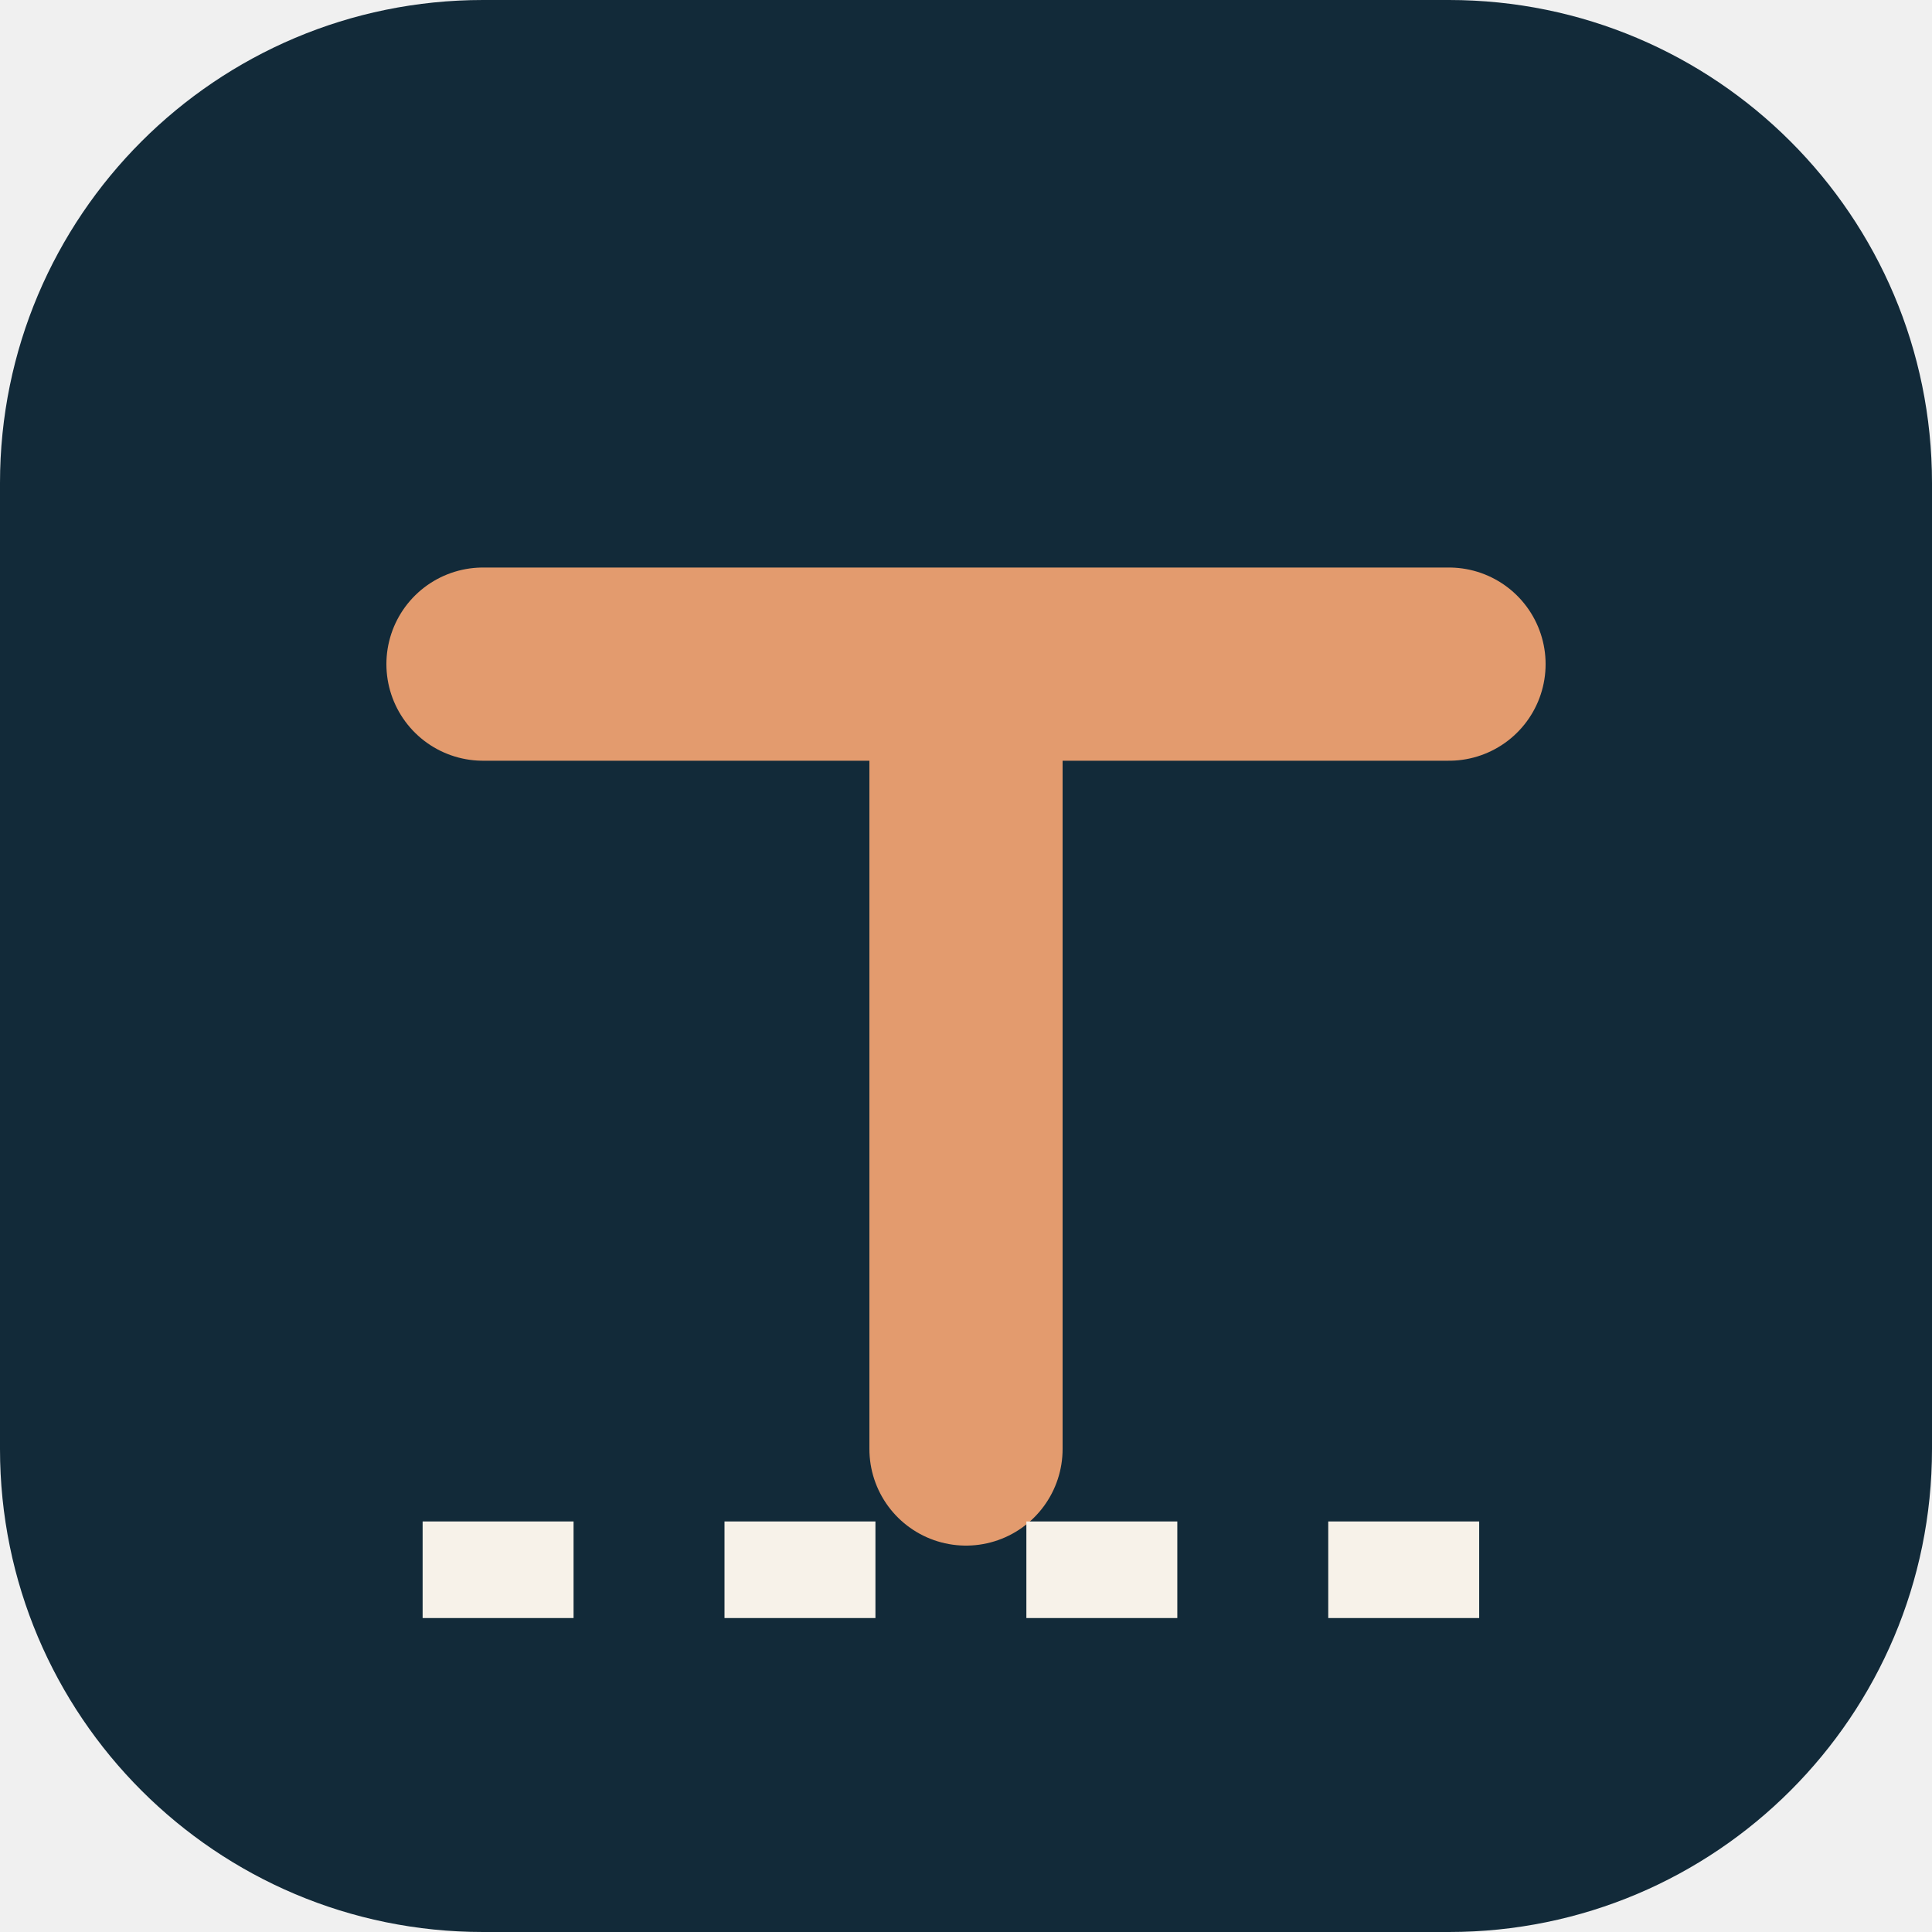
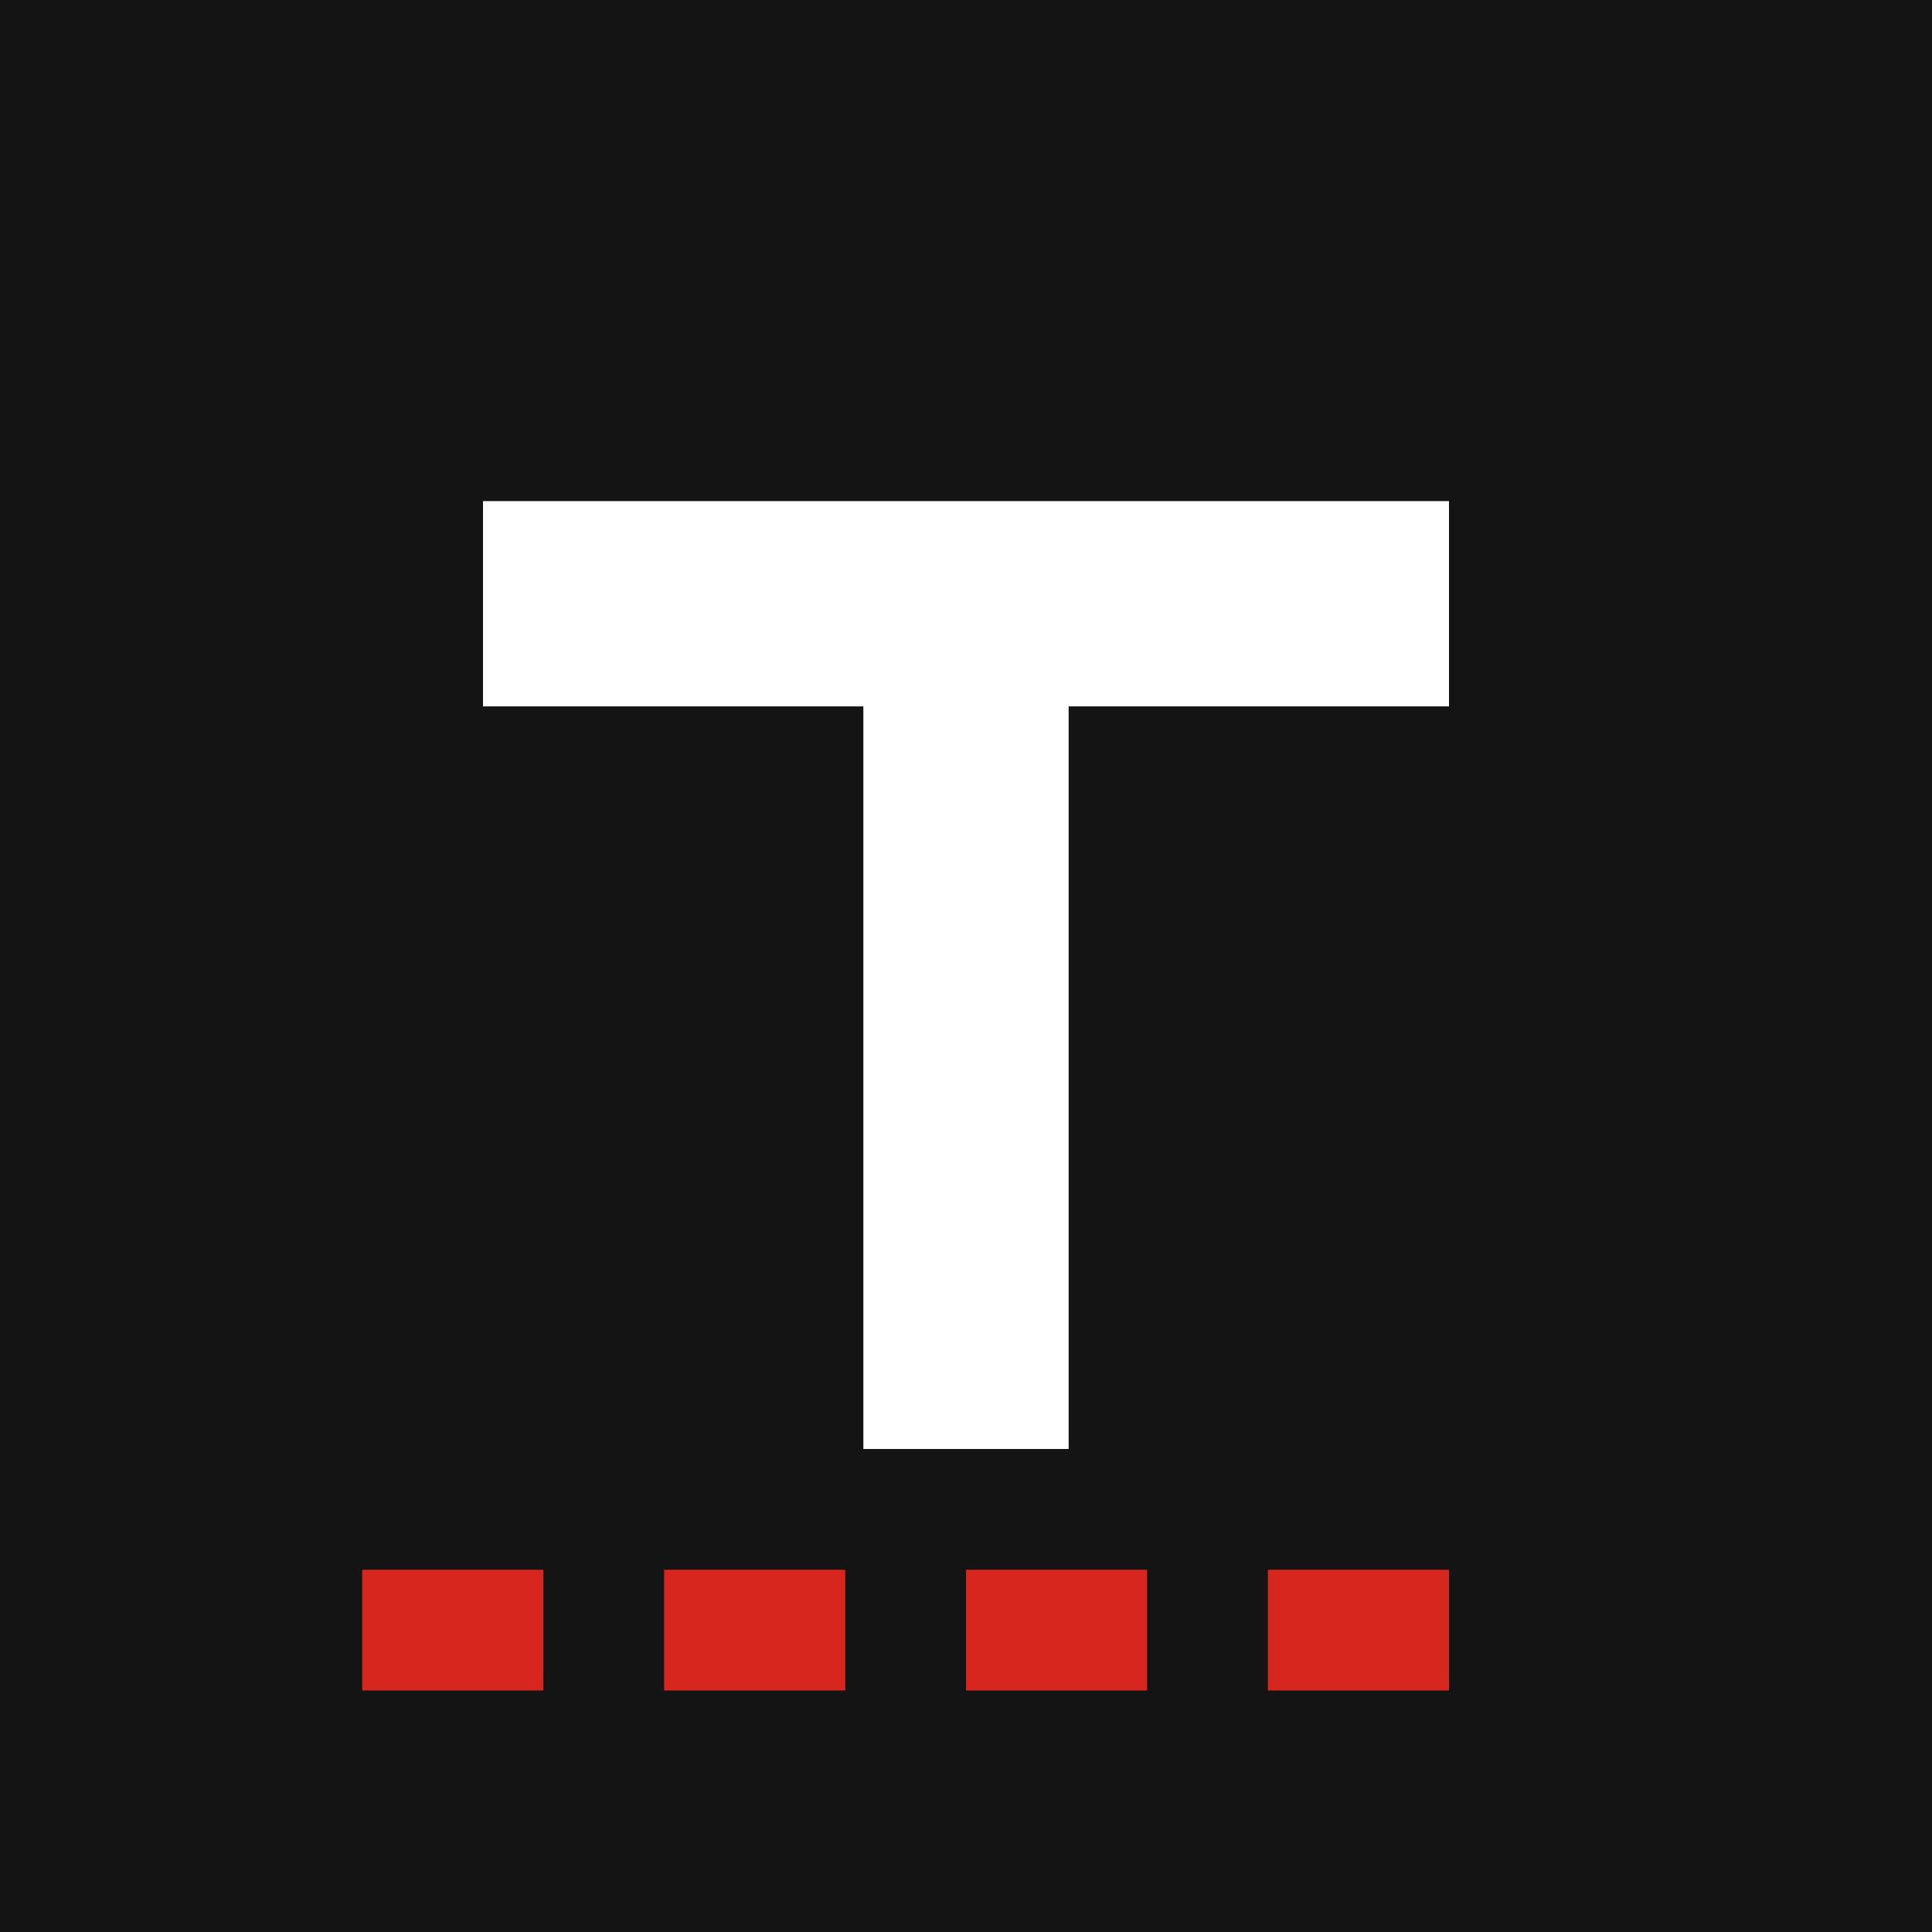
<svg xmlns="http://www.w3.org/2000/svg" viewBox="0 0 32 32">
-   <rect width="32" height="32" rx="8" fill="#122A39" />
-   <path d="M8 11h16M16 11v13" stroke="#E39B6E" stroke-width="3.2" stroke-linecap="round" />
-   <path d="M7 26h18" stroke="#F7F2E9" stroke-width="1.6" stroke-dasharray="2.5 2.5" />
+   <rect width="32" height="32" fill="#141414" />
+   <path d="M8 10h16M16 10v14" stroke="#fff" stroke-width="3.4" />
+   <path d="M6 27h20" stroke="#D7261E" stroke-width="2" stroke-dasharray="3 2" />
</svg>
